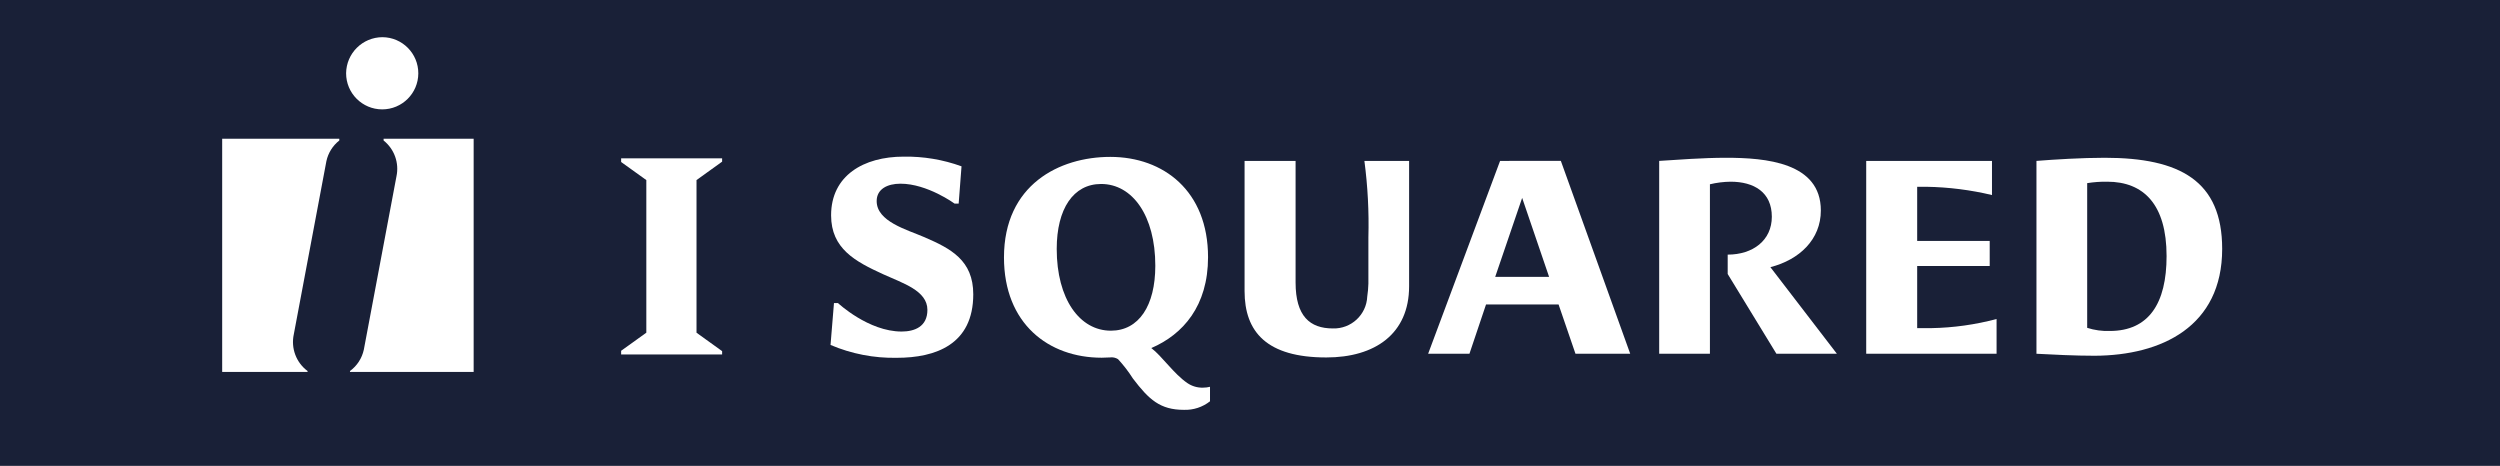
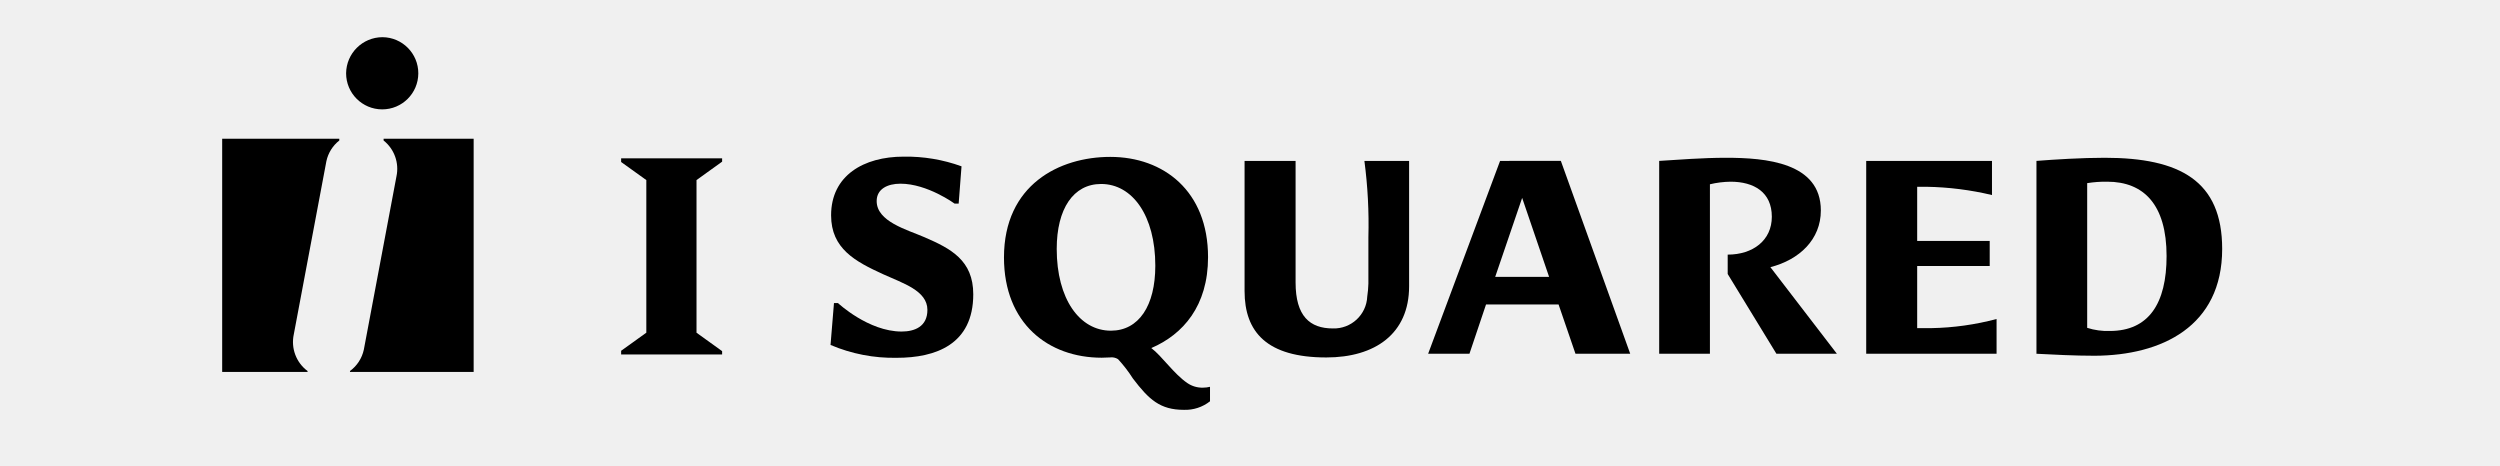
<svg xmlns="http://www.w3.org/2000/svg" width="217.844" height="40.594" viewBox="0 0 217.844 40.594">
-   <rect width="100%" height="100%" fill="#192037" />
  <g transform="scale(0.8) translate(24.2, 4.05)">
    <g id="Group_381" data-name="Group 381" transform="translate(-132.145 -36.888)">
-       <path id="Path_159" data-name="Path 159" d="M149.6,36.888a3.932,3.932,0,1,1-3.956,3.932A3.969,3.969,0,0,1,149.6,36.888Z" fill="#fff" />
+       <path id="Path_159" data-name="Path 159" d="M149.6,36.888a3.932,3.932,0,1,1-3.956,3.932A3.969,3.969,0,0,1,149.6,36.888Z" fill="#000" />
      <g id="Group_95" data-name="Group 95">
-         <path id="Path_160" data-name="Path 160" d="M208.648,58.679c-1.936-.837-5.214-1.706-5.214-3.94,0-1.3,1.155-1.893,2.592-1.893,2.934,0,5.9,2.172,5.9,2.172h.438l.312-4.064a17.651,17.651,0,0,0-6.306-1.055c-4.339,0-7.9,2.047-7.9,6.391,0,3.631,2.623,5.027,5.683,6.424,2.091.961,4.807,1.768,4.807,3.878,0,1.831-1.405,2.358-2.809,2.358-3.622,0-6.931-3.1-6.931-3.1h-.437l-.375,4.561a17.547,17.547,0,0,0,7.212,1.4c4.214,0,8.335-1.428,8.335-6.919C213.955,61.193,211.52,59.921,208.648,58.679Z" fill="#fff" />
-         <path id="Path_161" data-name="Path 161" d="M237.28,74.566c-1.467-.993-2.778-2.948-3.933-3.817,3.465-1.489,6.181-4.591,6.181-9.9,0-7.2-4.839-10.922-10.646-10.922-5.557,0-11.582,3.041-11.582,10.953,0,7.2,4.839,10.921,10.646,10.921.312,0,.9-.031.9-.031a1.313,1.313,0,0,1,.874.186,14.7,14.7,0,0,1,1.624,2.11c1.748,2.3,2.965,3.413,5.556,3.413a4.35,4.35,0,0,0,2.841-.931V74.969a3.2,3.2,0,0,1-.749.093A2.871,2.871,0,0,1,237.28,74.566Zm-8.335-5.709c-3.4,0-5.9-3.444-5.9-8.905,0-4.375,1.811-7.075,4.839-7.075,3.4,0,5.9,3.444,5.9,8.906C233.783,66.158,231.973,68.857,228.945,68.857Z" fill="#fff" />
-         <path id="Path_162" data-name="Path 162" d="M256.993,58.679v5.058a11.646,11.646,0,0,1-.125,1.4,3.632,3.632,0,0,1-3.746,3.475c-2.5,0-4.059-1.334-4.059-5V50.364h-5.557V64.543c0,4.469,2.435,7.23,8.9,7.23,5.308,0,9.022-2.575,9.022-7.757V50.364h-4.87A52.68,52.68,0,0,1,256.993,58.679Z" fill="#fff" />
-         <path id="Path_163" data-name="Path 163" d="M271.337,50.364,263.5,71.37H268L269.807,66h7.9l1.841,5.368h5.963l-7.555-21.006Zm-.531,12.629,2.935-8.6,2.934,8.6Z" fill="#fff" />
-         <path id="Path_164" data-name="Path 164" d="M306.275,55.763c0-5.244-6.026-5.74-10.333-5.74-2.529,0-5.308.217-7.275.341V71.37h5.526V52.909a10.293,10.293,0,0,1,2.248-.28c2.56,0,4.495,1.148,4.495,3.816,0,2.576-2.06,4.127-4.808,4.127v2.11l5.308,8.688h6.587l-7.243-9.432C303.933,61.131,306.275,58.928,306.275,55.763Z" fill="#fff" />
-         <path id="Path_165" data-name="Path 165" d="M316.768,68.578V61.814h7.9V59.083h-7.9v-5.9h1.03a32.966,32.966,0,0,1,7.118.9V50.364h-13.7V71.37h14.2V67.584a29.606,29.606,0,0,1-7.087.994Z" fill="#fff" />
-         <path id="Path_166" data-name="Path 166" d="M337.19,50.023c-2.5,0-5.463.186-7.43.341V71.37c1.748.093,4.183.217,6.337.217,7.305-.031,13.892-3.195,13.892-11.635C349.989,52.537,345.4,50.023,337.19,50.023Zm.562,18.864a7.2,7.2,0,0,1-2.467-.34V52.785a12.8,12.8,0,0,1,2.186-.156c3.965,0,6.462,2.482,6.462,8.1C343.933,65.879,342,68.887,337.752,68.887Z" fill="#fff" />
-         <path id="Path_167" data-name="Path 167" d="M175.6,50.484l2.744,1.969V69.075L175.6,71.045v.4h11v-.361l-2.789-2.006V52.452l2.789-2.006v-.361h-11Z" fill="#fff" />
+         <path id="Path_160" data-name="Path 160" d="M208.648,58.679c-1.936-.837-5.214-1.706-5.214-3.94,0-1.3,1.155-1.893,2.592-1.893,2.934,0,5.9,2.172,5.9,2.172h.438l.312-4.064a17.651,17.651,0,0,0-6.306-1.055c-4.339,0-7.9,2.047-7.9,6.391,0,3.631,2.623,5.027,5.683,6.424,2.091.961,4.807,1.768,4.807,3.878,0,1.831-1.405,2.358-2.809,2.358-3.622,0-6.931-3.1-6.931-3.1h-.437l-.375,4.561a17.547,17.547,0,0,0,7.212,1.4c4.214,0,8.335-1.428,8.335-6.919C213.955,61.193,211.52,59.921,208.648,58.679Z" fill="#000" />
+         <path id="Path_161" data-name="Path 161" d="M237.28,74.566c-1.467-.993-2.778-2.948-3.933-3.817,3.465-1.489,6.181-4.591,6.181-9.9,0-7.2-4.839-10.922-10.646-10.922-5.557,0-11.582,3.041-11.582,10.953,0,7.2,4.839,10.921,10.646,10.921.312,0,.9-.031.9-.031a1.313,1.313,0,0,1,.874.186,14.7,14.7,0,0,1,1.624,2.11c1.748,2.3,2.965,3.413,5.556,3.413a4.35,4.35,0,0,0,2.841-.931V74.969a3.2,3.2,0,0,1-.749.093A2.871,2.871,0,0,1,237.28,74.566Zm-8.335-5.709c-3.4,0-5.9-3.444-5.9-8.905,0-4.375,1.811-7.075,4.839-7.075,3.4,0,5.9,3.444,5.9,8.906C233.783,66.158,231.973,68.857,228.945,68.857Z" fill="#000" />
+         <path id="Path_162" data-name="Path 162" d="M256.993,58.679v5.058a11.646,11.646,0,0,1-.125,1.4,3.632,3.632,0,0,1-3.746,3.475c-2.5,0-4.059-1.334-4.059-5V50.364h-5.557V64.543c0,4.469,2.435,7.23,8.9,7.23,5.308,0,9.022-2.575,9.022-7.757V50.364h-4.87A52.68,52.68,0,0,1,256.993,58.679Z" fill="#000" />
+         <path id="Path_163" data-name="Path 163" d="M271.337,50.364,263.5,71.37H268L269.807,66h7.9l1.841,5.368h5.963l-7.555-21.006Zm-.531,12.629,2.935-8.6,2.934,8.6Z" fill="#000" />
+         <path id="Path_164" data-name="Path 164" d="M306.275,55.763c0-5.244-6.026-5.74-10.333-5.74-2.529,0-5.308.217-7.275.341V71.37h5.526V52.909a10.293,10.293,0,0,1,2.248-.28c2.56,0,4.495,1.148,4.495,3.816,0,2.576-2.06,4.127-4.808,4.127v2.11l5.308,8.688h6.587l-7.243-9.432C303.933,61.131,306.275,58.928,306.275,55.763Z" fill="#000" />
+         <path id="Path_165" data-name="Path 165" d="M316.768,68.578V61.814h7.9V59.083h-7.9v-5.9h1.03a32.966,32.966,0,0,1,7.118.9V50.364h-13.7V71.37h14.2V67.584a29.606,29.606,0,0,1-7.087.994Z" fill="#000" />
+         <path id="Path_166" data-name="Path 166" d="M337.19,50.023c-2.5,0-5.463.186-7.43.341V71.37c1.748.093,4.183.217,6.337.217,7.305-.031,13.892-3.195,13.892-11.635C349.989,52.537,345.4,50.023,337.19,50.023Zm.562,18.864a7.2,7.2,0,0,1-2.467-.34V52.785a12.8,12.8,0,0,1,2.186-.156c3.965,0,6.462,2.482,6.462,8.1C343.933,65.879,342,68.887,337.752,68.887Z" fill="#000" />
+         <path id="Path_167" data-name="Path 167" d="M175.6,50.484l2.744,1.969V69.075L175.6,71.045v.4h11v-.361l-2.789-2.006V52.452l2.789-2.006v-.361h-11Z" fill="#000" />
      </g>
-       <path id="Path_168" data-name="Path 168" d="M144.9,47.951H132.145v25.4h9.3v-.1a3.939,3.939,0,0,1-1.5-3.992l3.552-18.87a3.907,3.907,0,0,1,1.406-2.249Z" fill="#fff" />
-       <path id="Path_169" data-name="Path 169" d="M149.727,47.951v.191a3.938,3.938,0,0,1,1.4,3.913l-3.553,18.87a3.9,3.9,0,0,1-1.508,2.324v.1h13.47v-25.4Z" fill="#fff" />
+       <path id="Path_168" data-name="Path 168" d="M144.9,47.951H132.145v25.4h9.3v-.1a3.939,3.939,0,0,1-1.5-3.992l3.552-18.87a3.907,3.907,0,0,1,1.406-2.249Z" fill="#000" />
+       <path id="Path_169" data-name="Path 169" d="M149.727,47.951v.191a3.938,3.938,0,0,1,1.4,3.913l-3.553,18.87a3.9,3.9,0,0,1-1.508,2.324v.1h13.47v-25.4Z" fill="#000" />
    </g>
  </g>
</svg>
